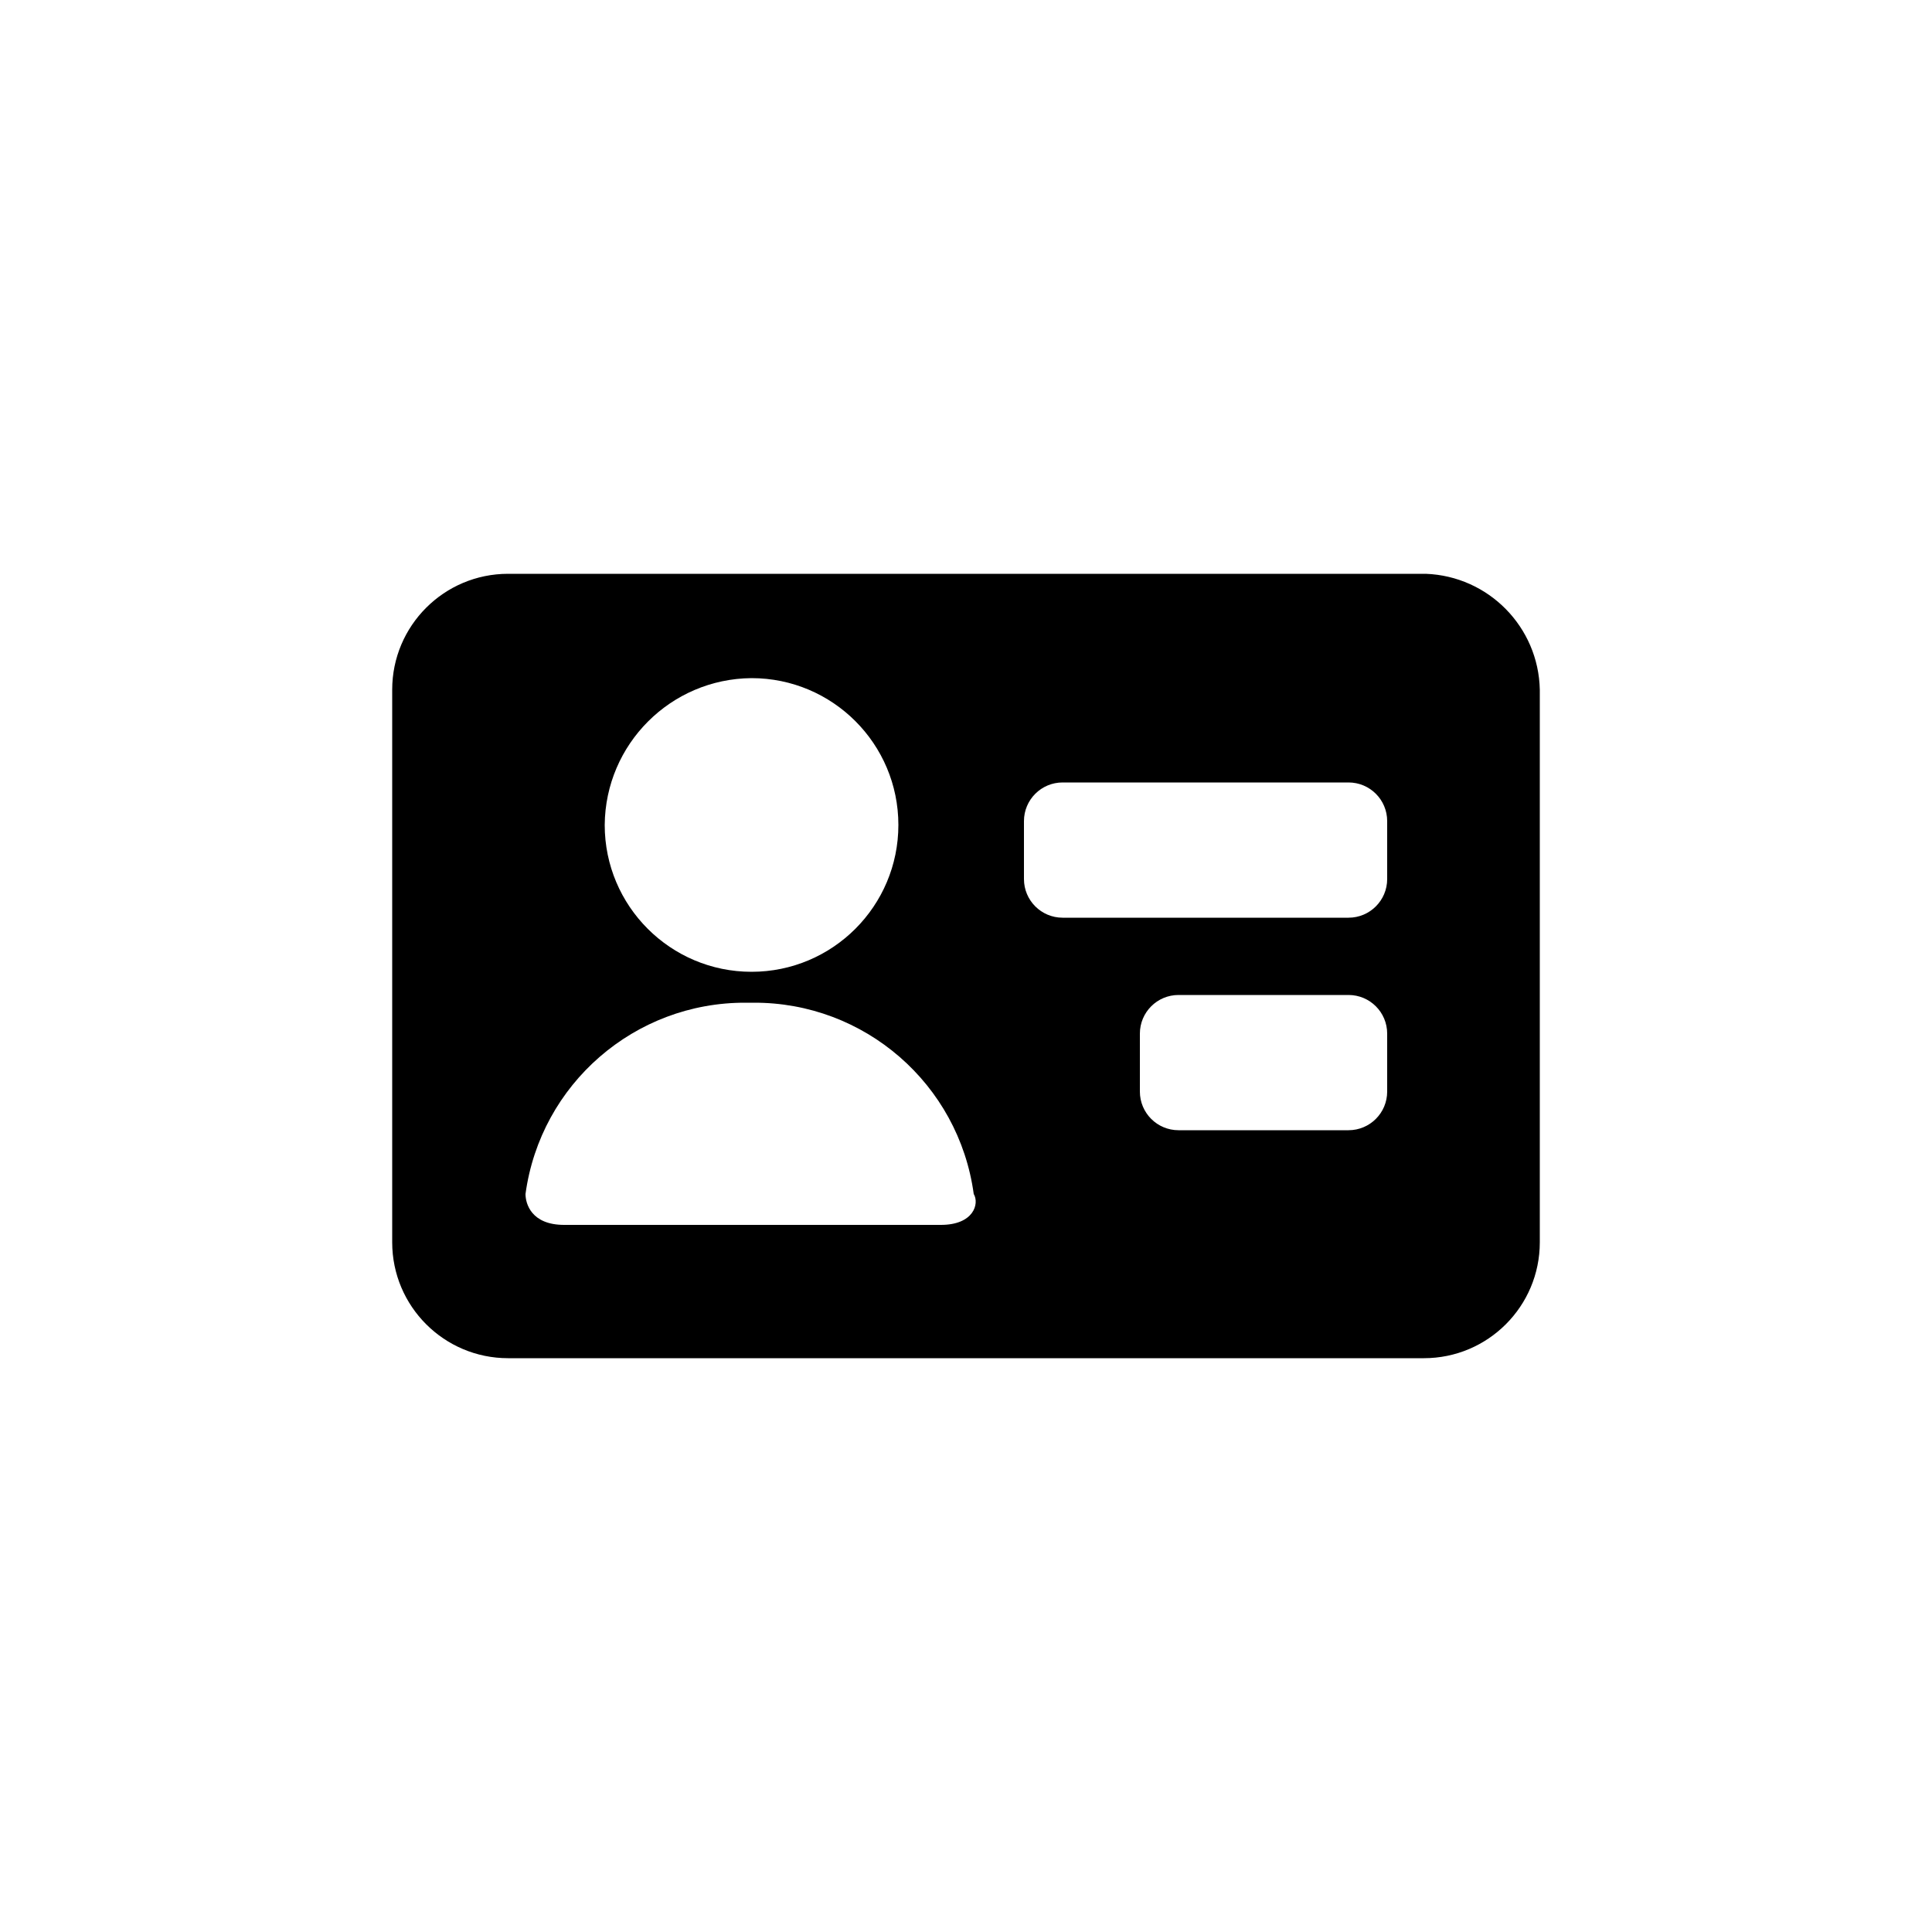
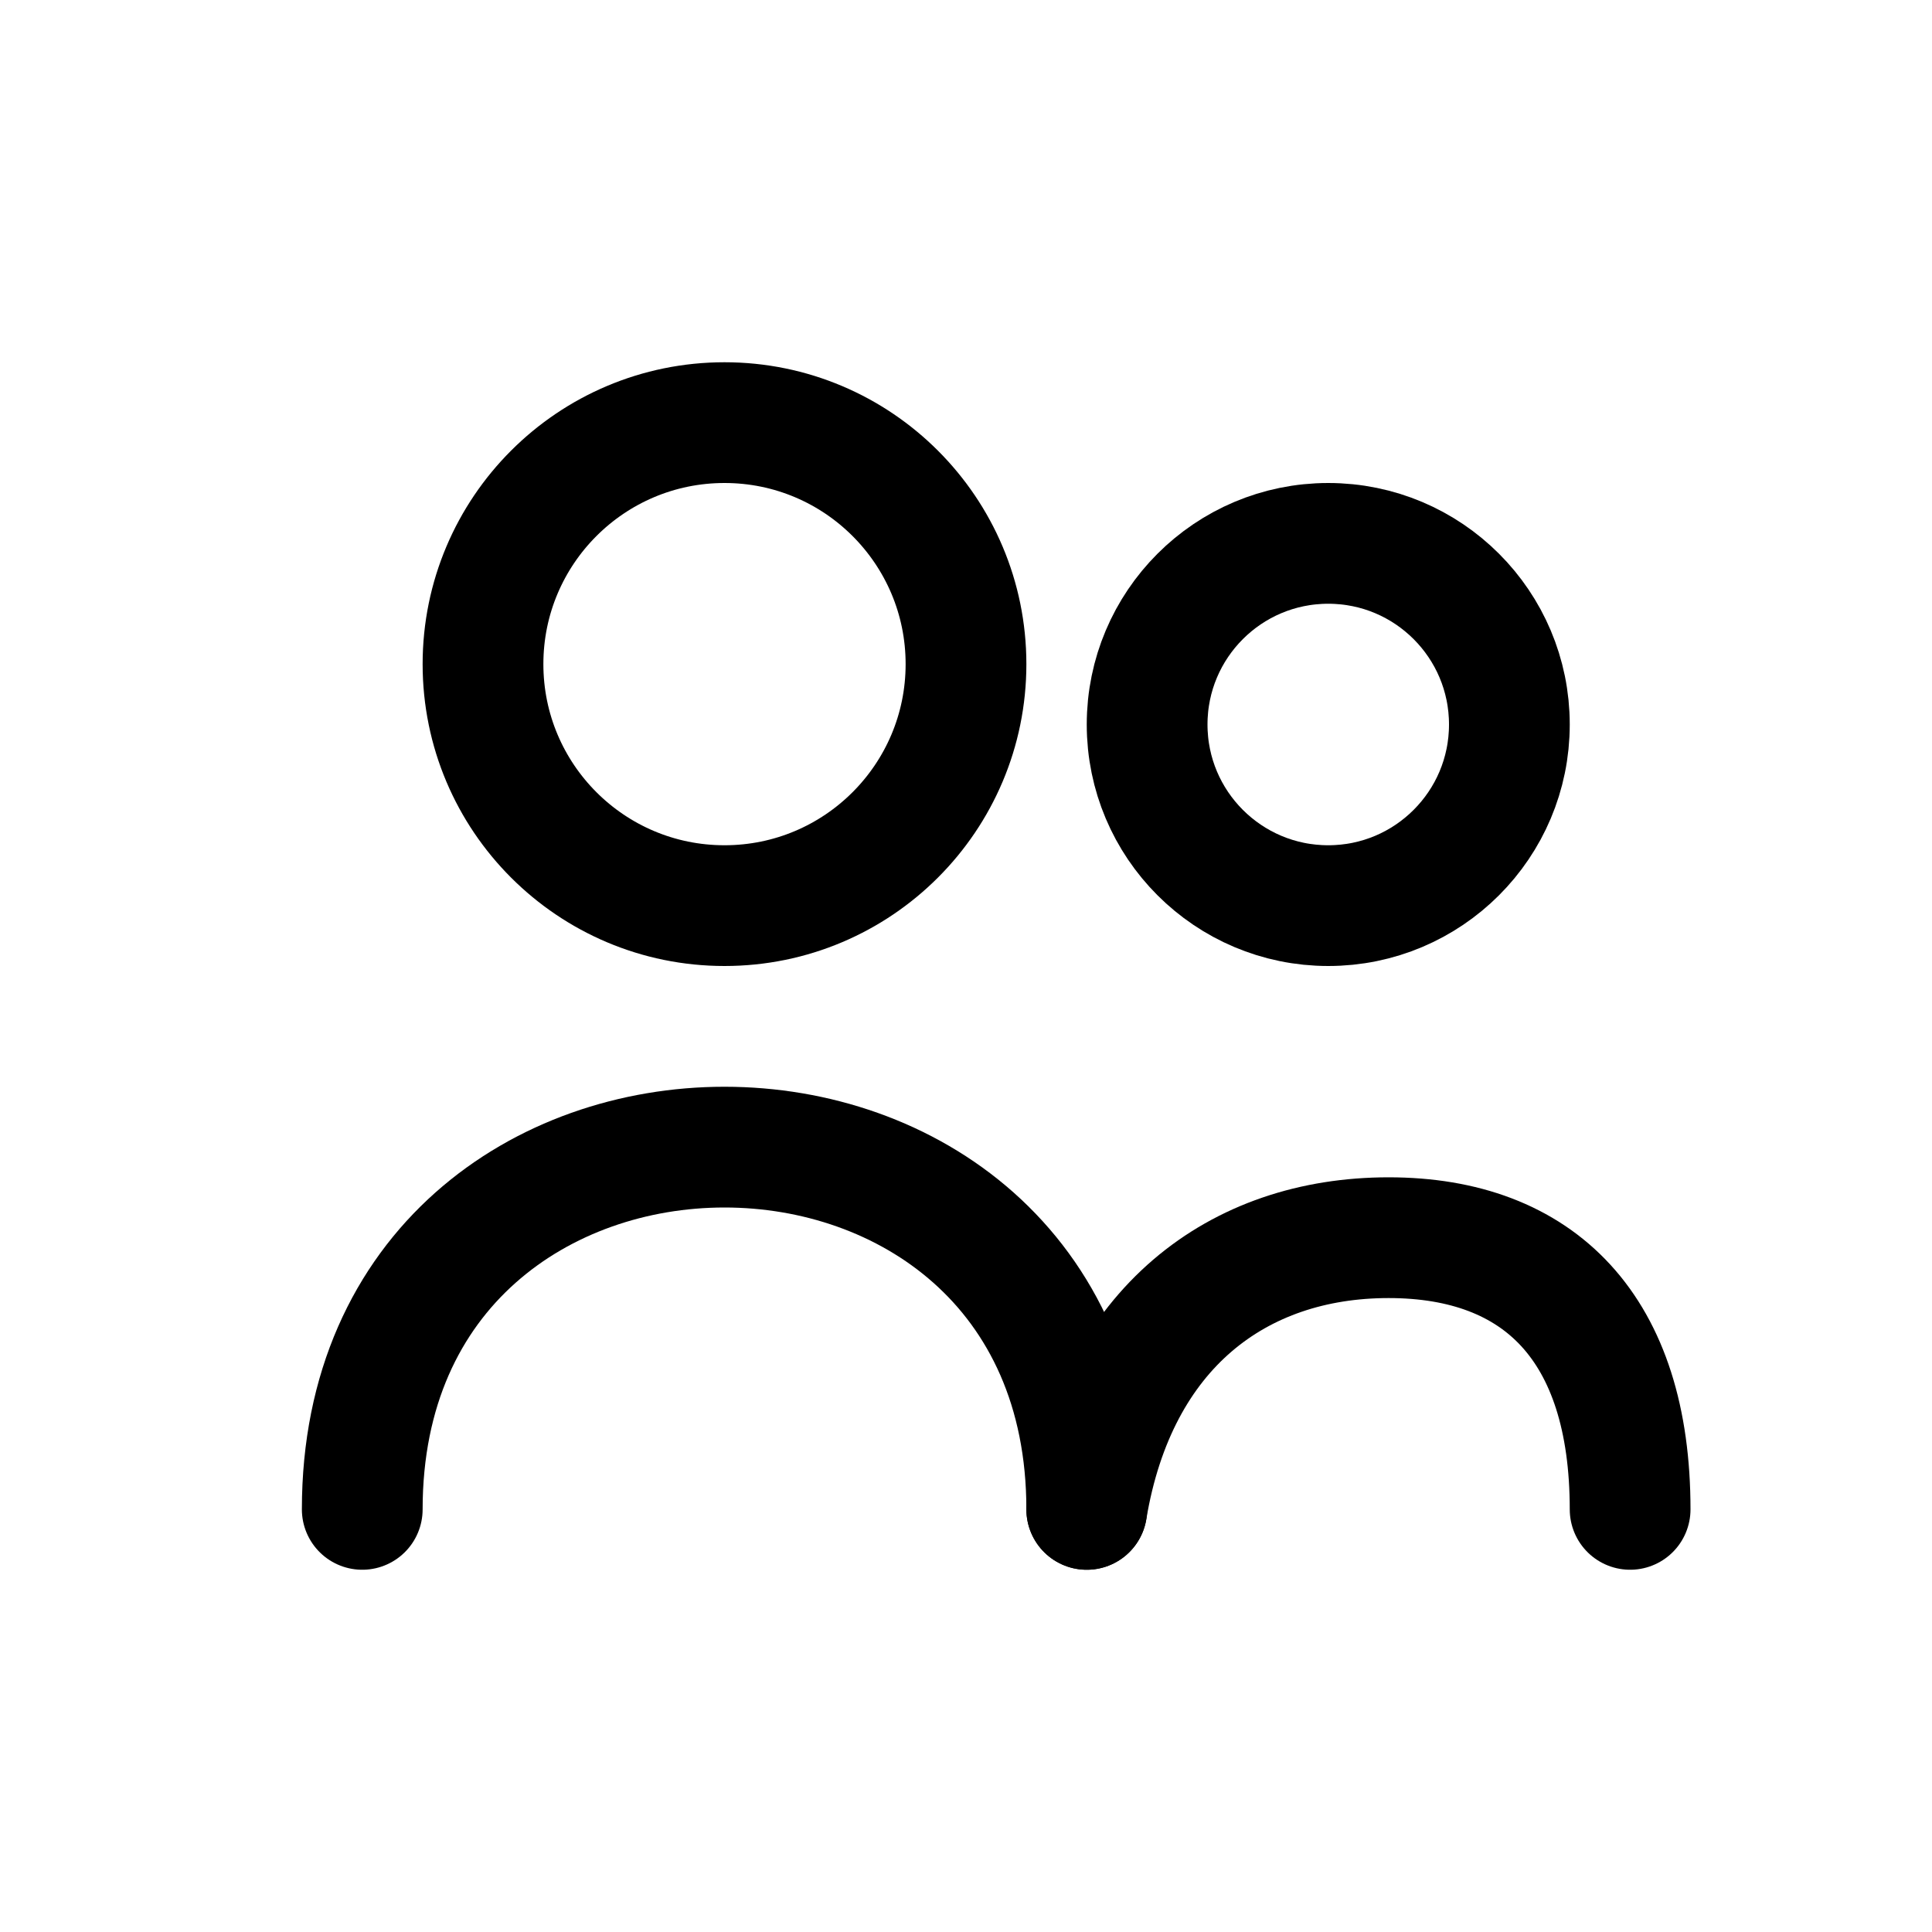
- <svg xmlns="http://www.w3.org/2000/svg" fill="#000000" width="800px" height="800px" viewBox="0 0 100 100">
-   <path d="M73.8,29.7H26.3a6,6,0,0,0-6,6V64.3a6,6,0,0,0,6,6H73.7a6,6,0,0,0,6-6V35.7A6.13,6.13,0,0,0,73.8,29.7ZM38.9,35.1a7.6,7.6,0,1,1-7.6,7.6A7.66,7.66,0,0,1,38.9,35.1Zm9.8,28.3H29.2c-1.7,0-2-1.1-2-1.6a11.45,11.45,0,0,1,11.4-9.9H39a11.45,11.45,0,0,1,11.4,9.9C50.7,62.3,50.4,63.4,48.7,63.4Zm23.1-6.9a2,2,0,0,1-2,2H61a2,2,0,0,1-2-2v-3a2,2,0,0,1,2-2h8.8a2,2,0,0,1,2,2Zm0-11a2,2,0,0,1-2,2H55a2,2,0,0,1-2-2v-3a2,2,0,0,1,2-2H69.8a2,2,0,0,1,2,2Z" />
+ <svg xmlns="http://www.w3.org/2000/svg" width="64" height="64" viewBox="0 0 64 64" fill="none">
+   <circle cx="24" cy="22" r="8" stroke="currentColor" stroke-width="4" fill="none" />
+   <path d="M12 50C12 42 18 38 24 38C30 38 36 42 36 50" stroke="currentColor" stroke-width="4" stroke-linecap="round" fill="none" />
+   <circle cx="44" cy="24" r="6" stroke="currentColor" stroke-width="4" fill="none" />
+   <path d="M36 50C37 44 41 41 46 41C51 41 54 44 54 50" stroke="currentColor" stroke-width="4" stroke-linecap="round" fill="none" />
</svg>
